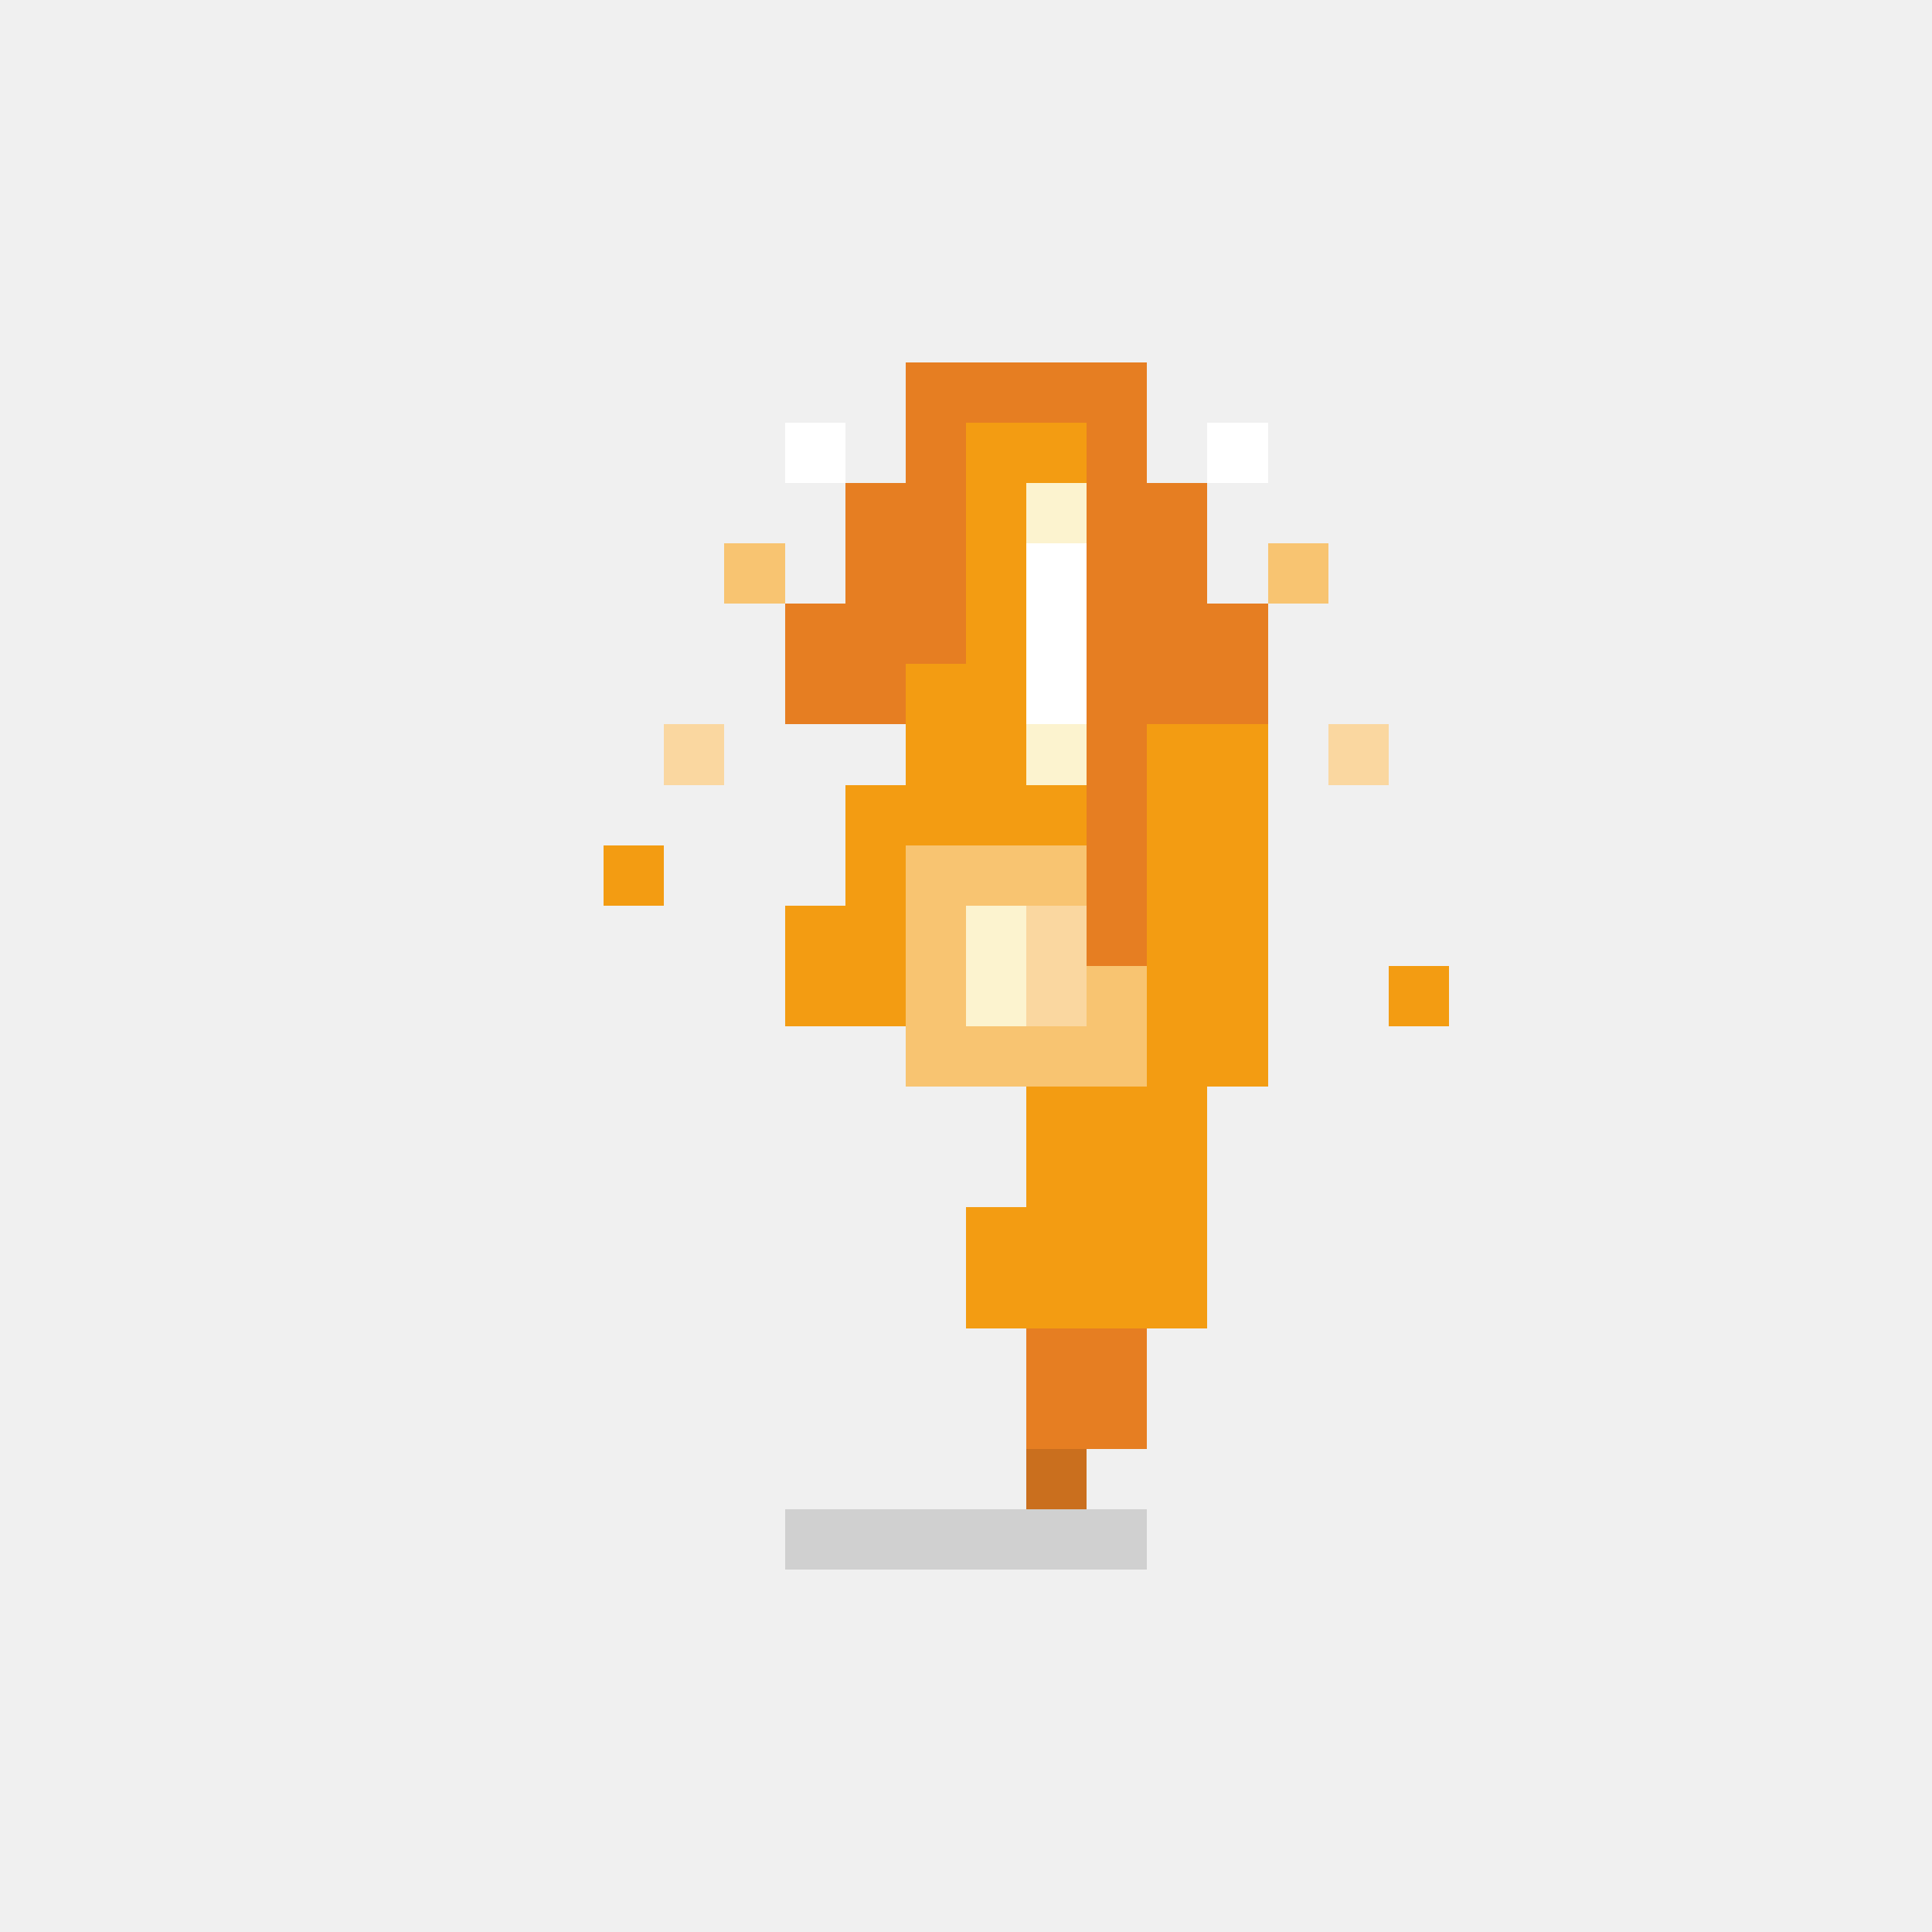
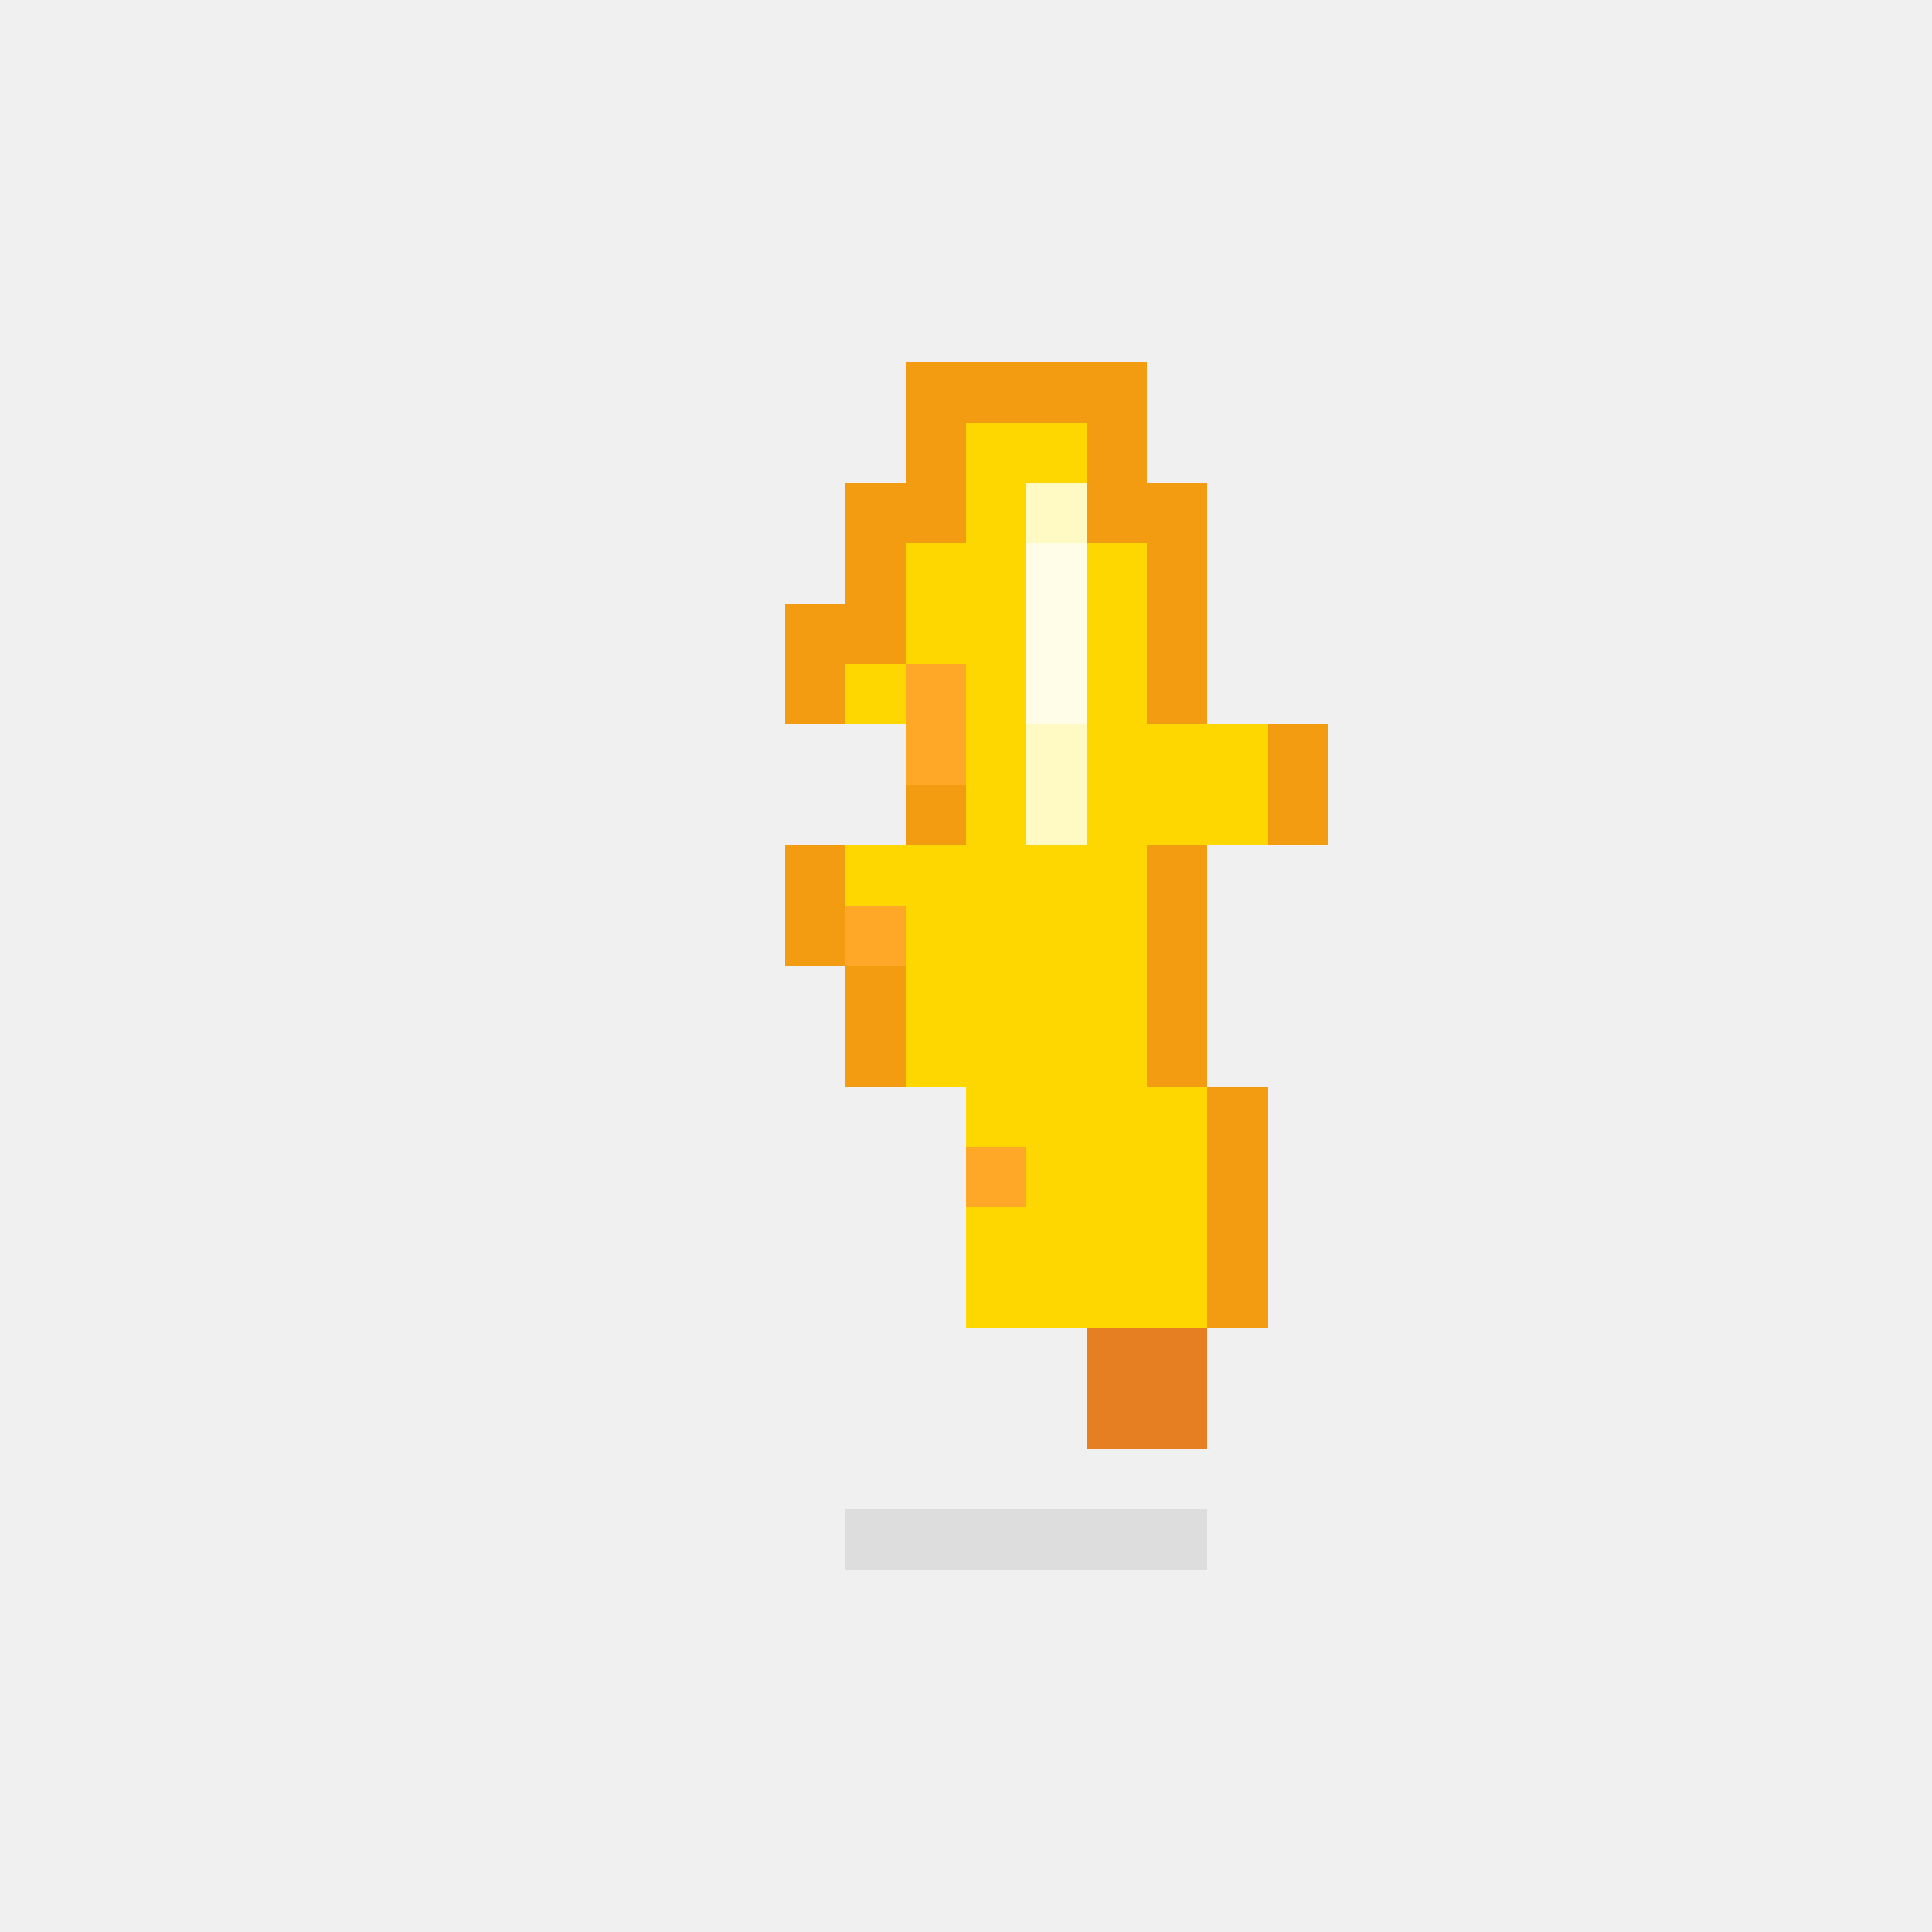
<svg xmlns="http://www.w3.org/2000/svg" width="32" height="32" viewBox="0 0 32 32" style="shape-rendering: crispEdges;">
-   <rect x="13" y="25" width="6" height="1" fill="#D0D0D0" />
-   <rect x="15" y="6" width="4" height="2" fill="#E67E22" />
-   <rect x="14" y="8" width="6" height="2" fill="#E67E22" />
-   <rect x="13" y="10" width="8" height="2" fill="#E67E22" />
-   <rect x="16" y="7" width="2" height="7" fill="#F39C12" />
-   <rect x="17" y="8" width="1" height="5" fill="#F8C471" />
-   <rect x="15" y="11" width="3" height="2" fill="#F39C12" />
-   <rect x="14" y="13" width="4" height="2" fill="#F39C12" />
-   <rect x="13" y="15" width="5" height="2" fill="#F39C12" />
-   <rect x="18" y="12" width="3" height="2" fill="#F39C12" />
-   <rect x="17" y="14" width="4" height="2" fill="#F39C12" />
-   <rect x="16" y="16" width="5" height="2" fill="#F39C12" />
-   <rect x="15" y="14" width="4" height="4" fill="#F8C471" />
-   <rect x="16" y="15" width="2" height="2" fill="#FAD7A0" />
-   <rect x="17" y="18" width="3" height="2" fill="#F39C12" />
-   <rect x="16" y="20" width="4" height="2" fill="#F39C12" />
-   <rect x="17" y="22" width="2" height="2" fill="#E67E22" />
-   <rect x="17" y="24" width="1" height="1" fill="#CA6F1E" />
-   <rect x="17" y="8" width="1" height="5" fill="#FCF3CF" />
-   <rect x="17" y="9" width="1" height="3" fill="#FFFFFF" />
-   <rect x="16" y="15" width="1" height="2" fill="#FCF3CF" />
-   <rect x="18" y="10" width="1" height="6" fill="#E67E22" />
-   <rect x="12" y="9" width="1" height="1" fill="#F8C471" />
-   <rect x="21" y="9" width="1" height="1" fill="#F8C471" />
-   <rect x="11" y="12" width="1" height="1" fill="#FAD7A0" />
-   <rect x="22" y="12" width="1" height="1" fill="#FAD7A0" />
-   <rect x="13" y="7" width="1" height="1" fill="#FFFFFF" />
-   <rect x="20" y="7" width="1" height="1" fill="#FFFFFF" />
-   <rect x="10" y="14" width="1" height="1" fill="#F39C12" />
-   <rect x="23" y="16" width="1" height="1" fill="#F39C12" />
+   <rect x="15" y="6" width="4" height="2" fill="#F39C12" />
+   <rect x="14" y="8" width="6" height="2" fill="#F39C12" />
+   <rect x="13" y="10" width="7" height="2" fill="#F39C12" />
+   <rect x="15" y="12" width="7" height="2" fill="#F39C12" />
+   <rect x="13" y="14" width="7" height="2" fill="#F39C12" />
+   <rect x="14" y="16" width="6" height="2" fill="#F39C12" />
+   <rect x="16" y="18" width="5" height="2" fill="#F39C12" />
+   <rect x="17" y="20" width="4" height="2" fill="#F39C12" />
+   <rect x="18" y="22" width="2" height="2" fill="#E67E22" />
+   <rect x="16" y="7" width="2" height="15" fill="#FFD700" />
+   <rect x="15" y="9" width="4" height="2" fill="#FFD700" />
+   <rect x="14" y="11" width="5" height="1" fill="#FFD700" />
+   <rect x="16" y="12" width="5" height="2" fill="#FFD700" />
+   <rect x="14" y="14" width="5" height="2" fill="#FFD700" />
+   <rect x="15" y="16" width="4" height="2" fill="#FFD700" />
+   <rect x="17" y="18" width="3" height="2" fill="#FFD700" />
+   <rect x="18" y="20" width="2" height="2" fill="#FFD700" />
+   <rect x="17" y="8" width="1" height="6" fill="#FFF9C4" />
+   <rect x="17" y="9" width="1" height="3" fill="#FFFDE7" />
+   <rect x="15" y="11" width="1" height="2" fill="#FFA726" />
+   <rect x="14" y="15" width="1" height="1" fill="#FFA726" />
+   <rect x="16" y="19" width="1" height="1" fill="#FFA726" />
+   <rect x="14" y="25" width="6" height="1" fill="#D0D0D0" opacity="0.6" />
</svg>
